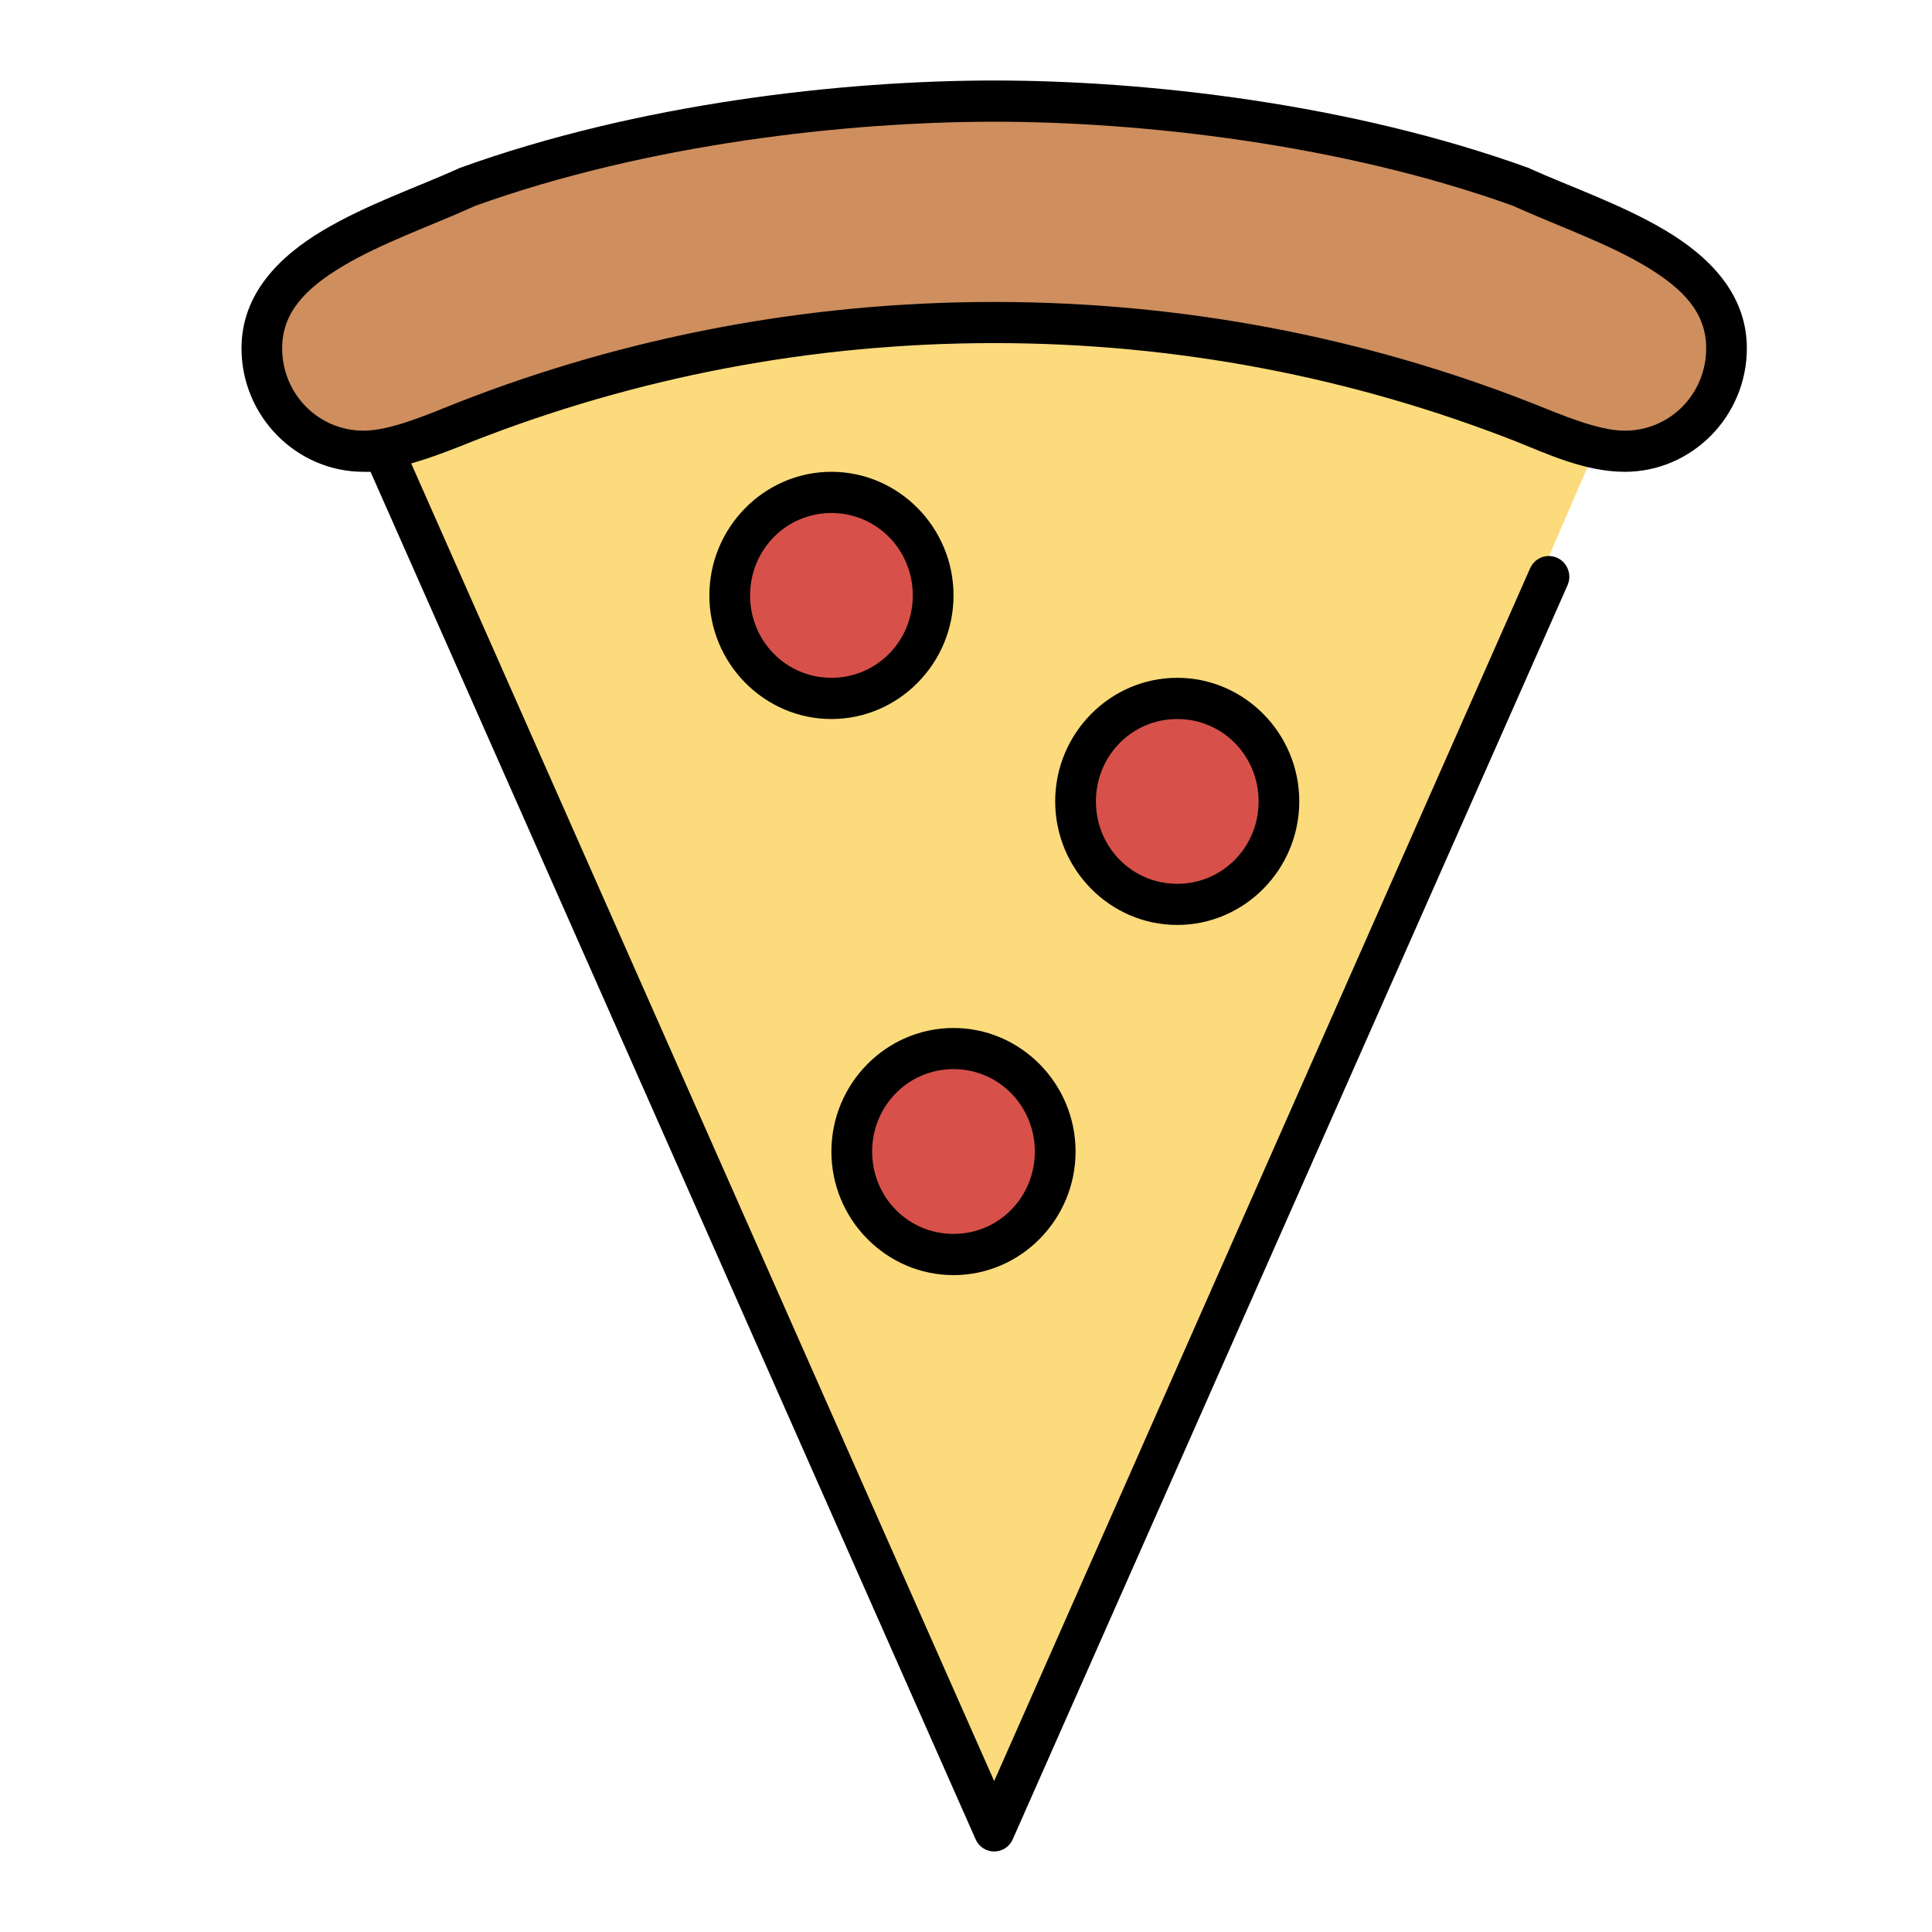
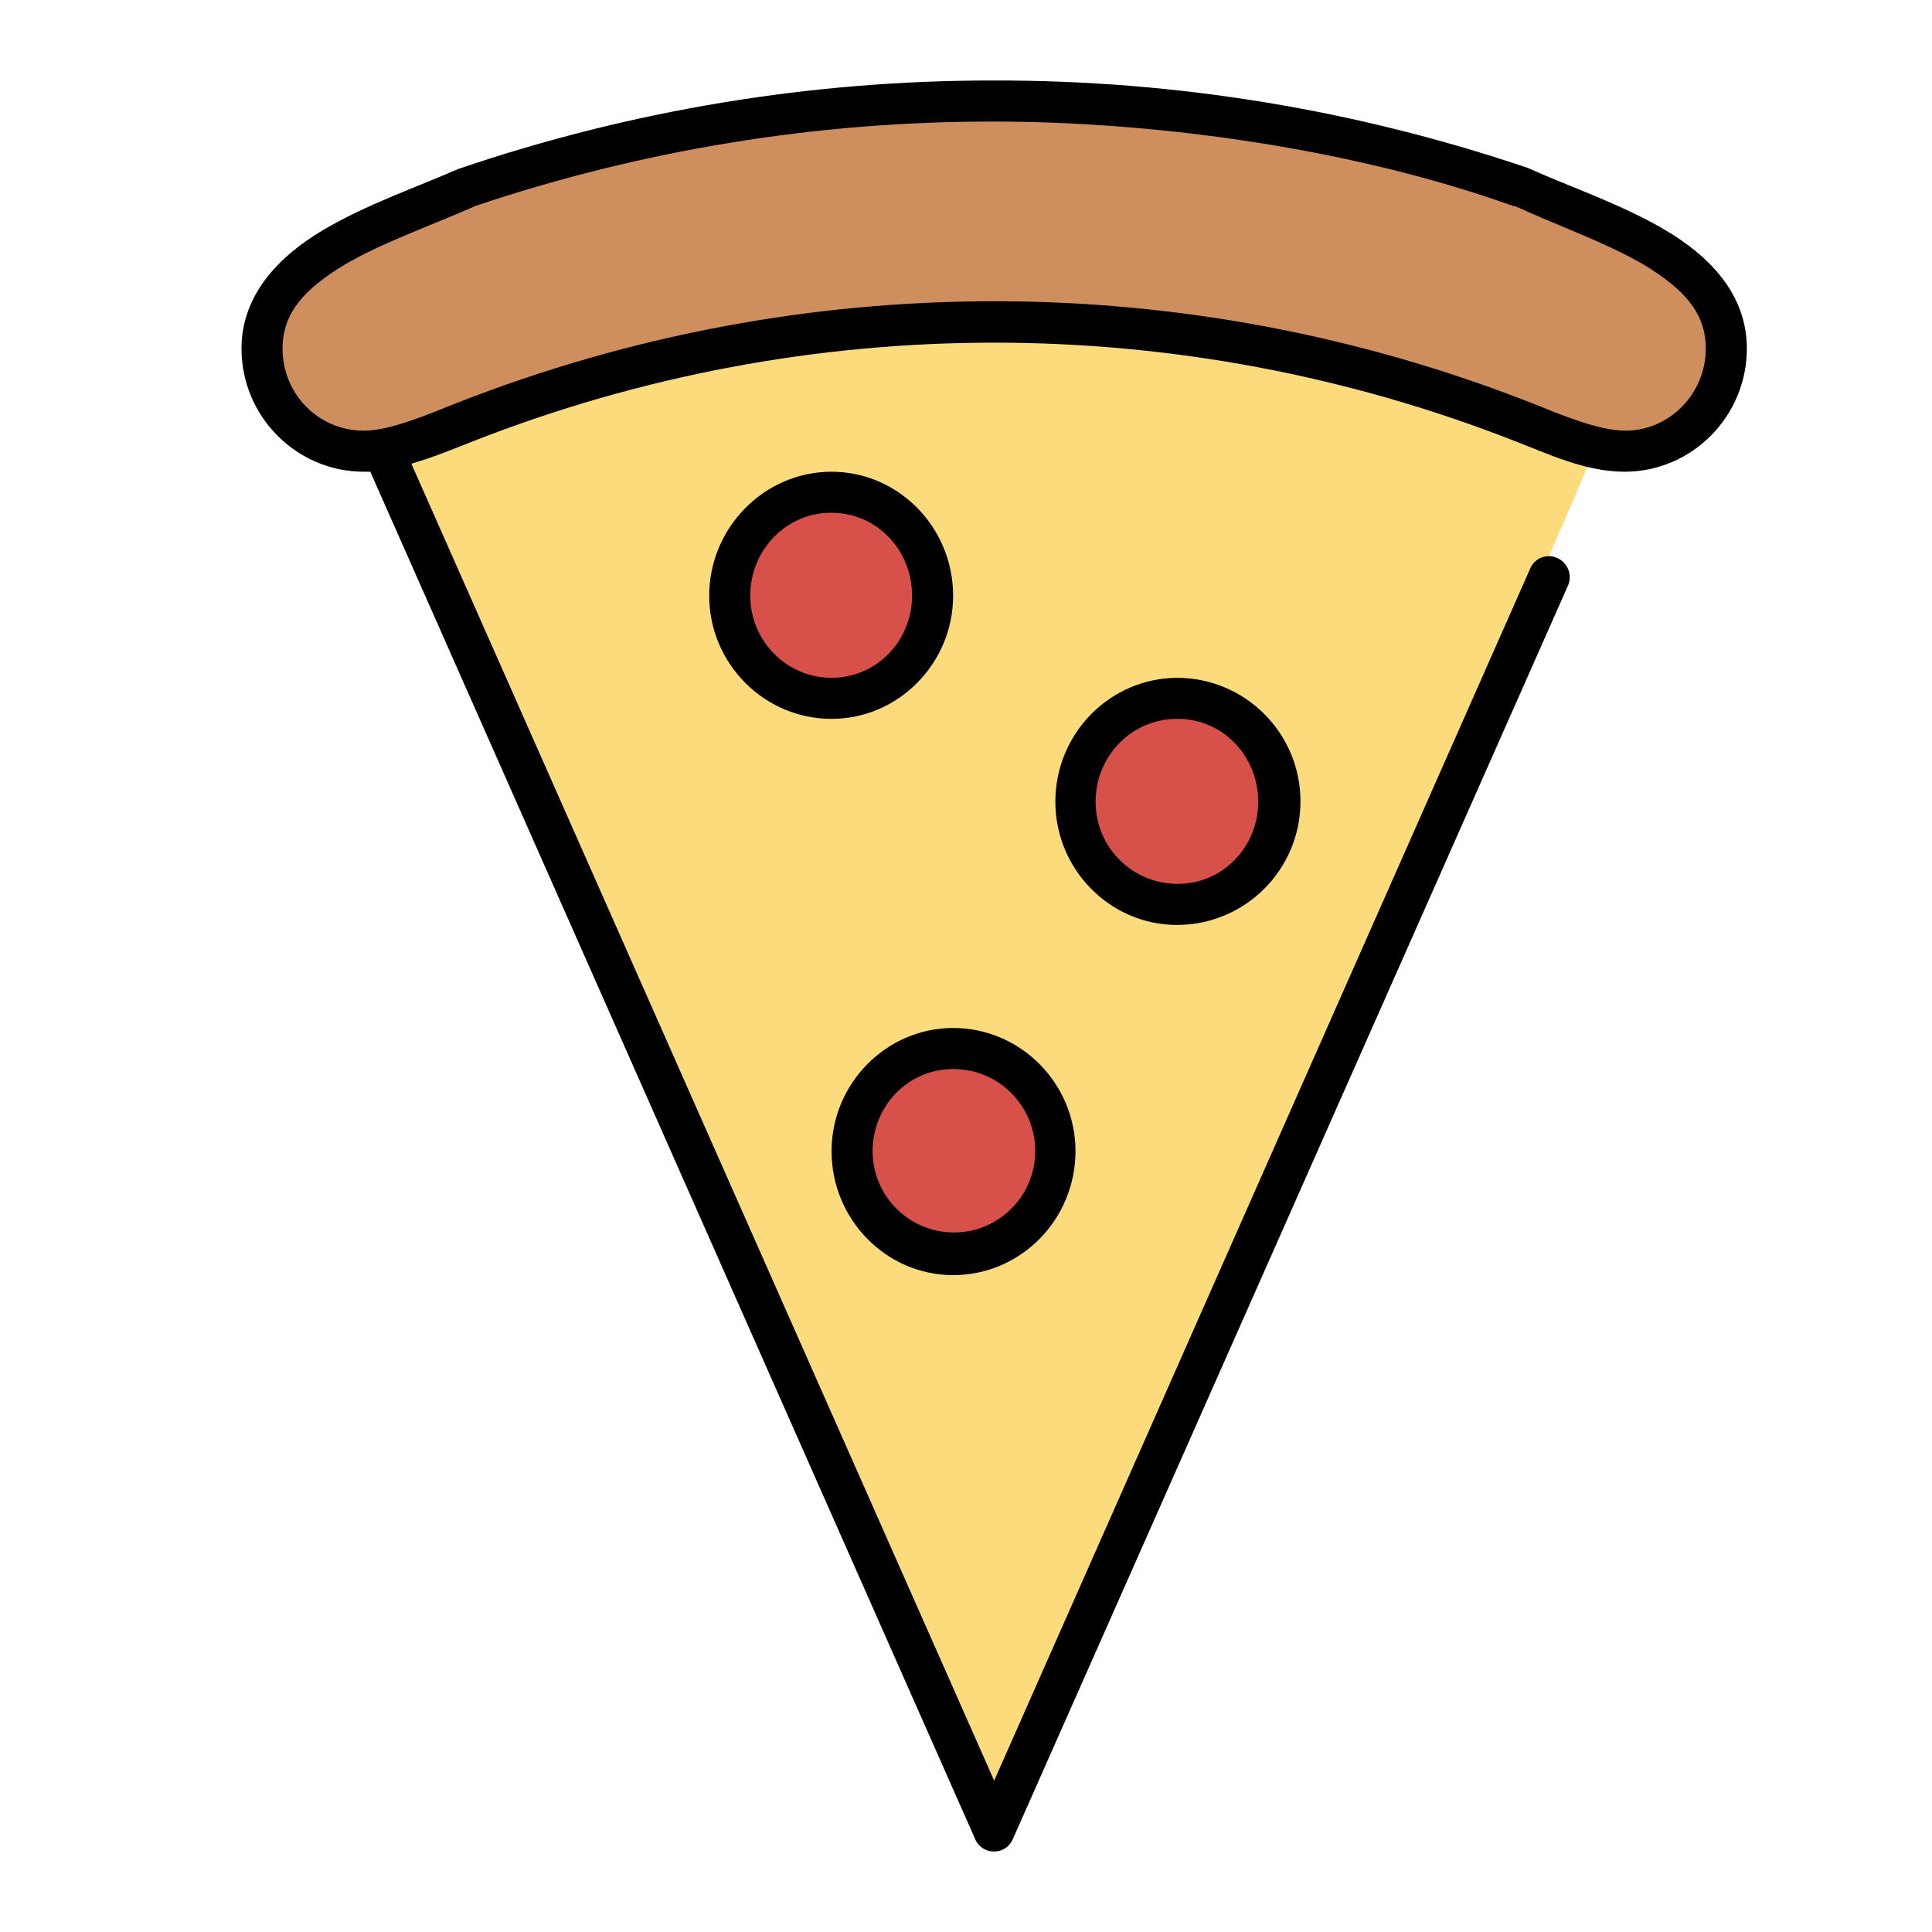
- <svg xmlns="http://www.w3.org/2000/svg" width="24" height="24" viewBox="0 0 24 24" fill="none">
-   <path d="M12.5 22.5L4.5 5L12.5 2.5L20.5 4L12.5 22.5Z" fill="#FBDB7B" />
-   <path d="M3.5 4L4 3L9.5 1.5H15.5L19.5 2.5L21.5 4L21 5L20.5 5.5H19.5L16.5 4.5L14 4H10.5L8.5 4.5L4.5 5.5L3.5 5V4Z" fill="#CE8E5E" />
+ <svg xmlns="http://www.w3.org/2000/svg" width="24" height="24" fill="none">
+   <path fill="#FBDB7B" d="M12.5 22.5 4.5 5l8-2.5 8 1.5-8 18.5Z" />
+   <path fill="#CE8E5E" d="M3.5 4 4 3l5.5-1.5h6l4 1 2 1.5-.5 1-.5.5h-1l-3-1L14 4h-3.5l-2 .5-4 1-1-.5V4Z" />
  <circle cx="10.25" cy="7.25" r="1.25" fill="#D7514A" />
  <circle cx="14.75" cy="9.85" r="1.25" fill="#D7514A" />
  <circle cx="11.75" cy="14.25" r="1.25" fill="#D7514A" />
-   <path d="M12.35 1C10.475 1 7.936 1.282 5.709 2.087C5.703 2.09 5.698 2.093 5.693 2.095C5.195 2.32 4.551 2.541 4.011 2.863C3.47 3.185 3 3.651 3 4.326C3 5.171 3.682 5.861 4.516 5.861C4.546 5.861 4.574 5.863 4.603 5.861L12.121 22.852C12.141 22.896 12.174 22.934 12.214 22.96C12.255 22.986 12.302 23 12.35 23C12.398 23 12.445 22.986 12.486 22.96C12.526 22.934 12.559 22.896 12.579 22.852L19.473 7.269C19.486 7.238 19.494 7.204 19.495 7.17C19.495 7.137 19.49 7.103 19.477 7.071C19.465 7.04 19.447 7.011 19.424 6.987C19.401 6.962 19.373 6.942 19.343 6.929C19.312 6.915 19.279 6.908 19.246 6.907C19.212 6.906 19.179 6.912 19.148 6.924C19.117 6.937 19.088 6.955 19.064 6.978C19.04 7.002 19.021 7.03 19.007 7.061L12.35 22.125L5.108 5.757C5.388 5.677 5.652 5.57 5.882 5.478C7.891 4.692 10.069 4.262 12.35 4.262C14.63 4.262 16.809 4.692 18.818 5.478C19.206 5.633 19.687 5.861 20.184 5.861C21.018 5.861 21.7 5.171 21.7 4.326C21.7 3.651 21.23 3.185 20.689 2.863C20.149 2.541 19.505 2.32 19.007 2.095C19.002 2.093 18.997 2.09 18.991 2.087C16.764 1.282 14.225 1 12.35 1ZM12.35 1.512C14.17 1.512 16.658 1.787 18.802 2.559C18.807 2.562 18.812 2.565 18.818 2.567C19.345 2.804 19.967 3.023 20.436 3.303C20.91 3.585 21.195 3.885 21.195 4.326C21.195 4.894 20.745 5.35 20.184 5.35C19.856 5.35 19.412 5.16 19.007 4.998C16.941 4.19 14.693 3.751 12.35 3.751C10.007 3.751 7.759 4.19 5.693 4.998C5.288 5.16 4.844 5.35 4.516 5.35C3.955 5.35 3.505 4.894 3.505 4.326C3.505 3.885 3.79 3.585 4.264 3.303C4.733 3.023 5.355 2.804 5.882 2.567C5.888 2.565 5.893 2.562 5.898 2.559C8.042 1.787 10.53 1.512 12.35 1.512ZM10.328 5.861C9.494 5.861 8.812 6.552 8.812 7.397C8.812 8.241 9.494 8.932 10.328 8.932C11.163 8.932 11.845 8.241 11.845 7.397C11.845 6.552 11.163 5.861 10.328 5.861ZM10.328 6.373C10.89 6.373 11.339 6.828 11.339 7.397C11.339 7.965 10.89 8.42 10.328 8.42C9.767 8.42 9.318 7.965 9.318 7.397C9.318 6.828 9.767 6.373 10.328 6.373ZM14.624 8.42C13.79 8.42 13.108 9.11 13.108 9.955C13.108 10.8 13.79 11.49 14.624 11.49C15.459 11.49 16.14 10.8 16.14 9.955C16.14 9.11 15.459 8.42 14.624 8.42ZM14.624 8.932C15.186 8.932 15.635 9.387 15.635 9.955C15.635 10.524 15.186 10.979 14.624 10.979C14.063 10.979 13.614 10.524 13.614 9.955C13.614 9.387 14.063 8.932 14.624 8.932ZM11.845 12.77C11.01 12.77 10.328 13.46 10.328 14.305C10.328 15.15 11.01 15.84 11.845 15.84C12.679 15.84 13.361 15.15 13.361 14.305C13.361 13.46 12.679 12.77 11.845 12.77ZM11.845 13.281C12.406 13.281 12.855 13.737 12.855 14.305C12.855 14.873 12.406 15.328 11.845 15.328C11.283 15.328 10.834 14.873 10.834 14.305C10.834 13.737 11.283 13.281 11.845 13.281Z" fill="black" />
+   <path fill="#000" d="M12.35 1a20.53 20.53 0 0 0-6.66 1.1c-.5.22-1.14.44-1.68.76S3 3.66 3 4.33c0 .84.68 1.53 1.52 1.53h.08l7.52 17a.25.25 0 0 0 .23.14.25.25 0 0 0 .23-.15l6.9-15.58a.26.26 0 0 0-.14-.34.25.25 0 0 0-.33.13l-6.66 15.06L5.11 5.76c.28-.08.54-.19.77-.28a17.72 17.72 0 0 1 12.94 0c.39.15.87.38 1.36.38.84 0 1.52-.69 1.52-1.53 0-.68-.47-1.15-1.01-1.47-.54-.32-1.19-.54-1.68-.76l-.02-.01A20.53 20.53 0 0 0 12.35 1Zm0 .51c1.82 0 4.3.28 6.45 1.05h.02c.52.24 1.15.46 1.62.74.47.29.75.58.75 1.03 0 .56-.45 1.02-1 1.02-.33 0-.78-.19-1.18-.35A18.26 18.26 0 0 0 5.69 5c-.4.16-.85.35-1.17.35-.57 0-1.01-.46-1.01-1.02 0-.45.28-.74.75-1.03.47-.28 1.1-.5 1.62-.73l.02-.01a20.13 20.13 0 0 1 6.45-1.05Zm-2.02 4.35c-.84 0-1.52.7-1.52 1.54 0 .84.68 1.53 1.52 1.53.83 0 1.51-.69 1.51-1.53 0-.85-.68-1.54-1.51-1.54Zm0 .51c.56 0 1 .46 1 1.03 0 .56-.44 1.02-1 1.02S9.32 7.96 9.32 7.4c0-.57.45-1.03 1-1.03Zm4.3 2.05c-.84 0-1.52.69-1.52 1.54 0 .84.68 1.53 1.51 1.53a1.53 1.53 0 0 0 0-3.07Zm0 .51c.56 0 1 .46 1 1.03 0 .56-.44 1.02-1 1.02-.57 0-1.02-.46-1.02-1.02 0-.57.45-1.03 1.01-1.03Zm-2.79 3.84c-.83 0-1.51.69-1.51 1.53 0 .85.68 1.54 1.51 1.54.84 0 1.52-.69 1.52-1.54 0-.84-.68-1.53-1.52-1.53Zm0 .51c.57 0 1.02.46 1.02 1.02a1.01 1.01 0 1 1-2.02 0c0-.56.44-1.02 1-1.02Z" />
</svg>
